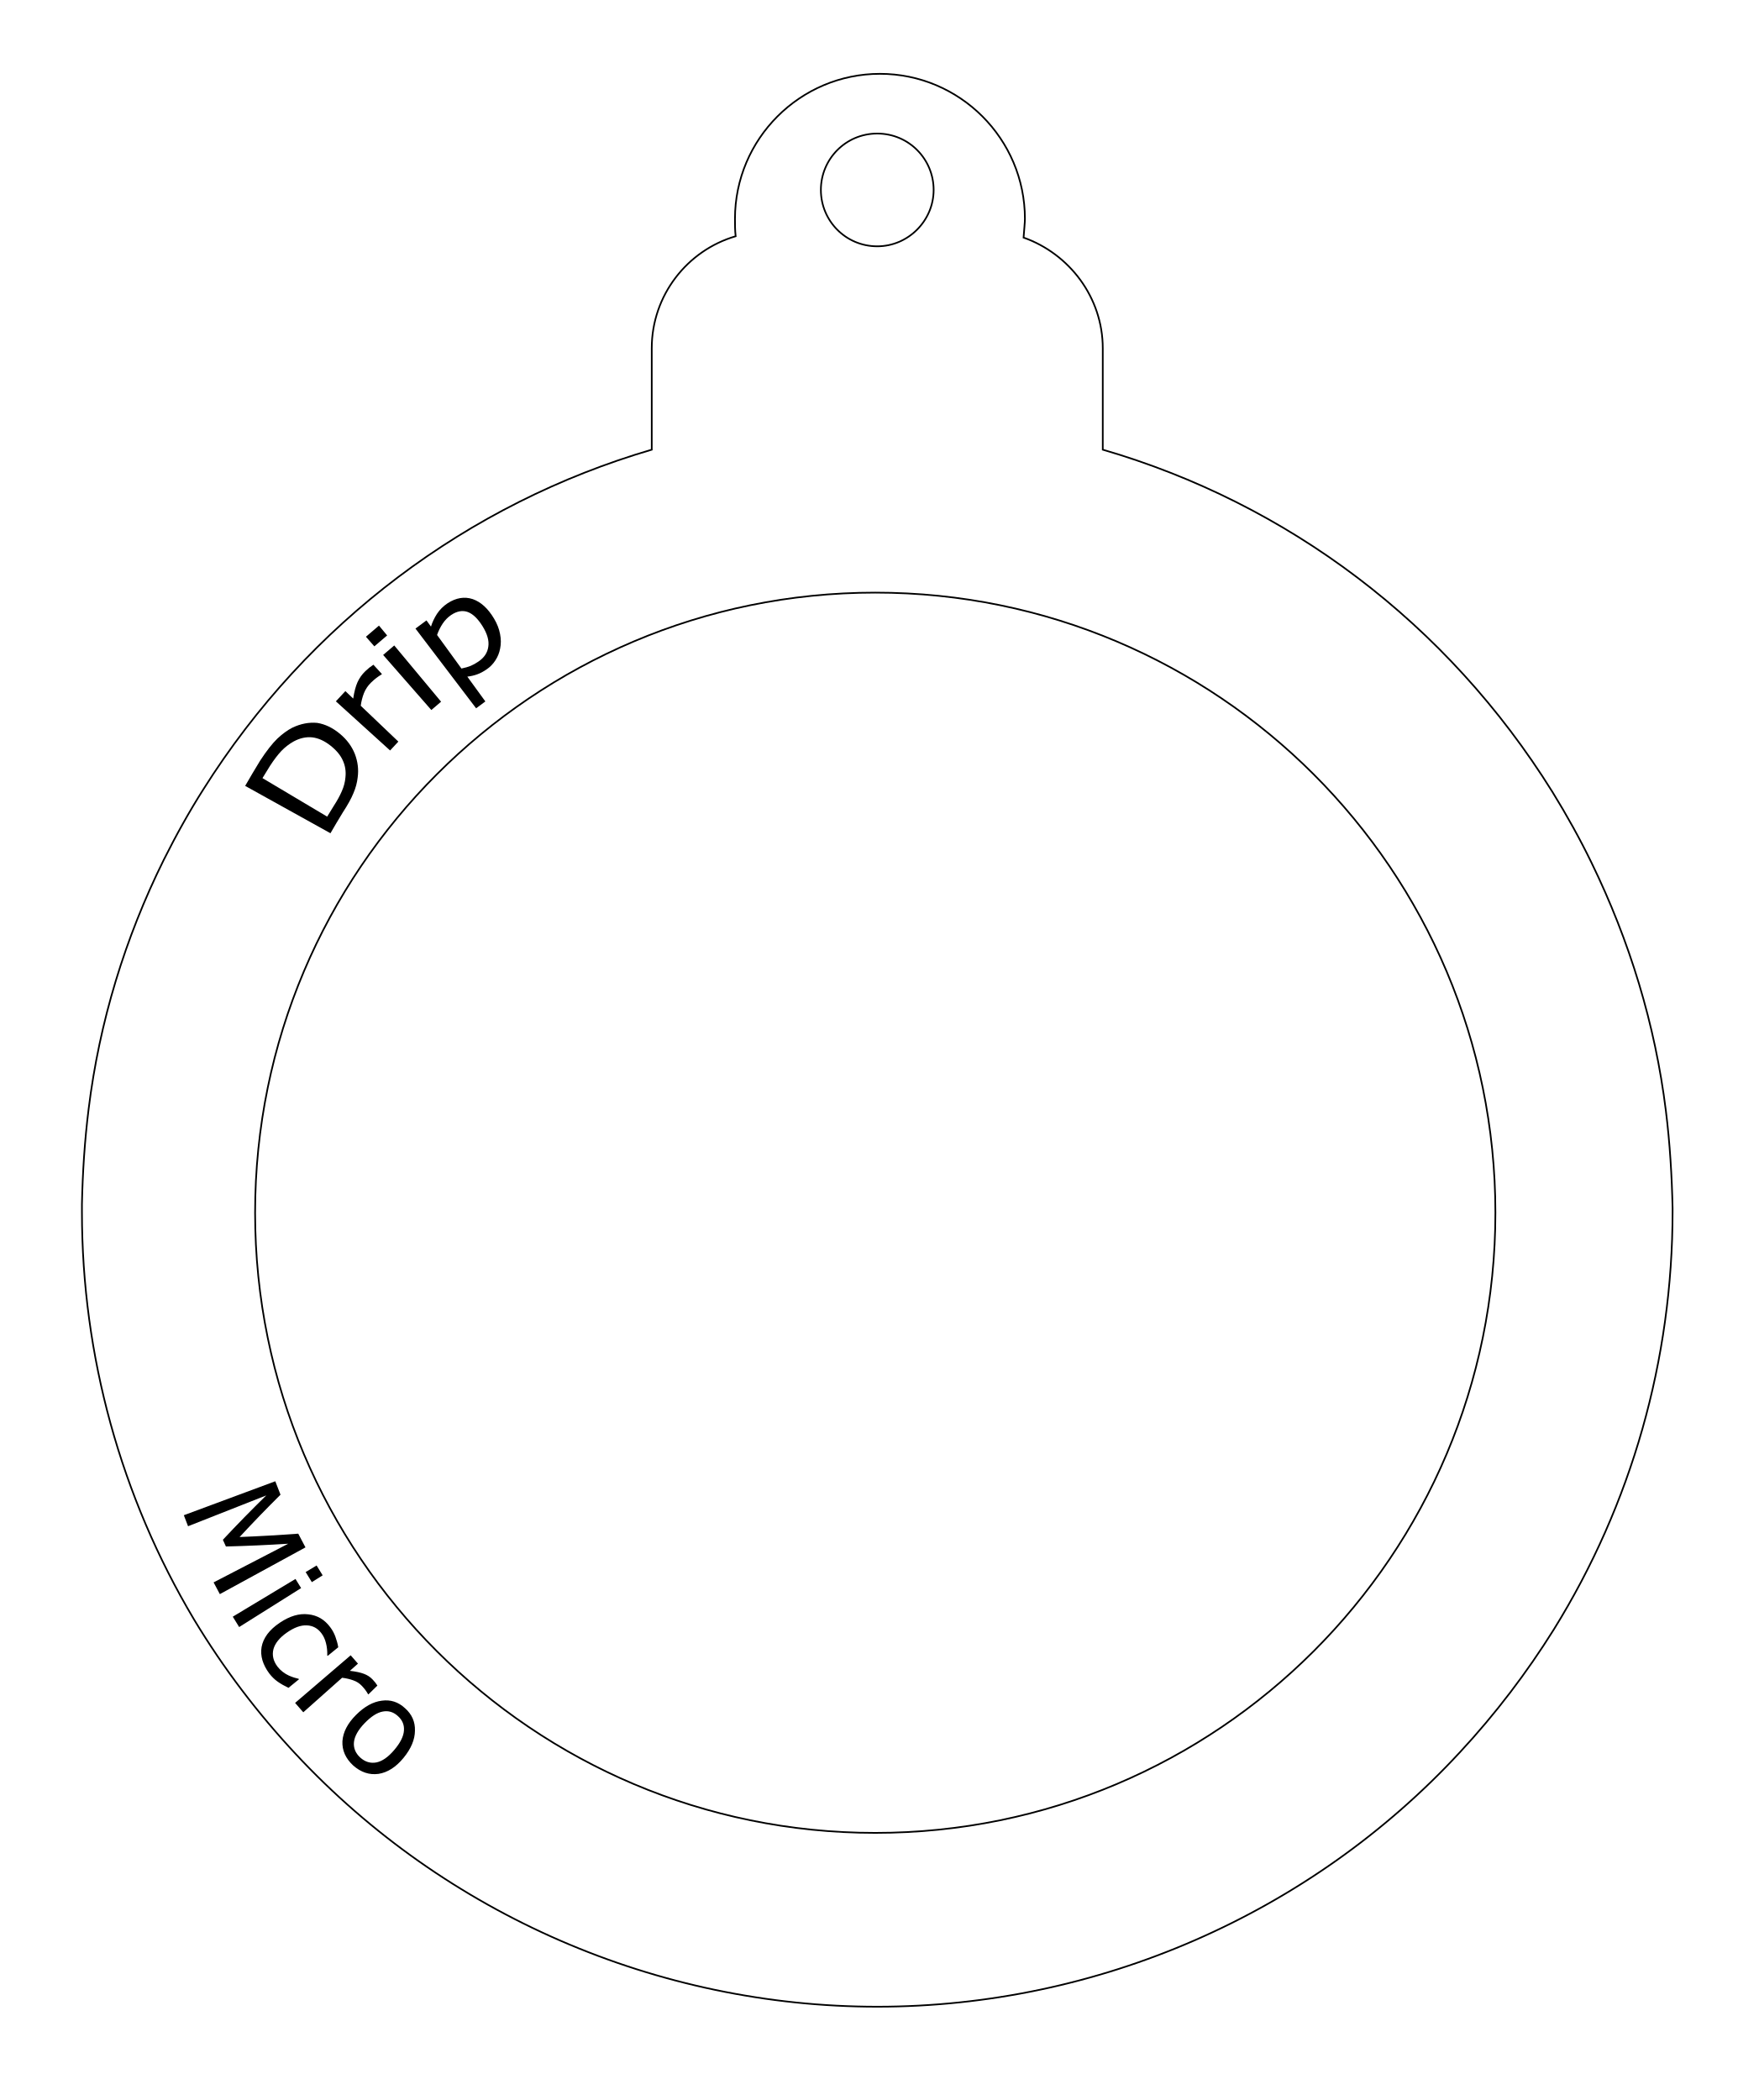
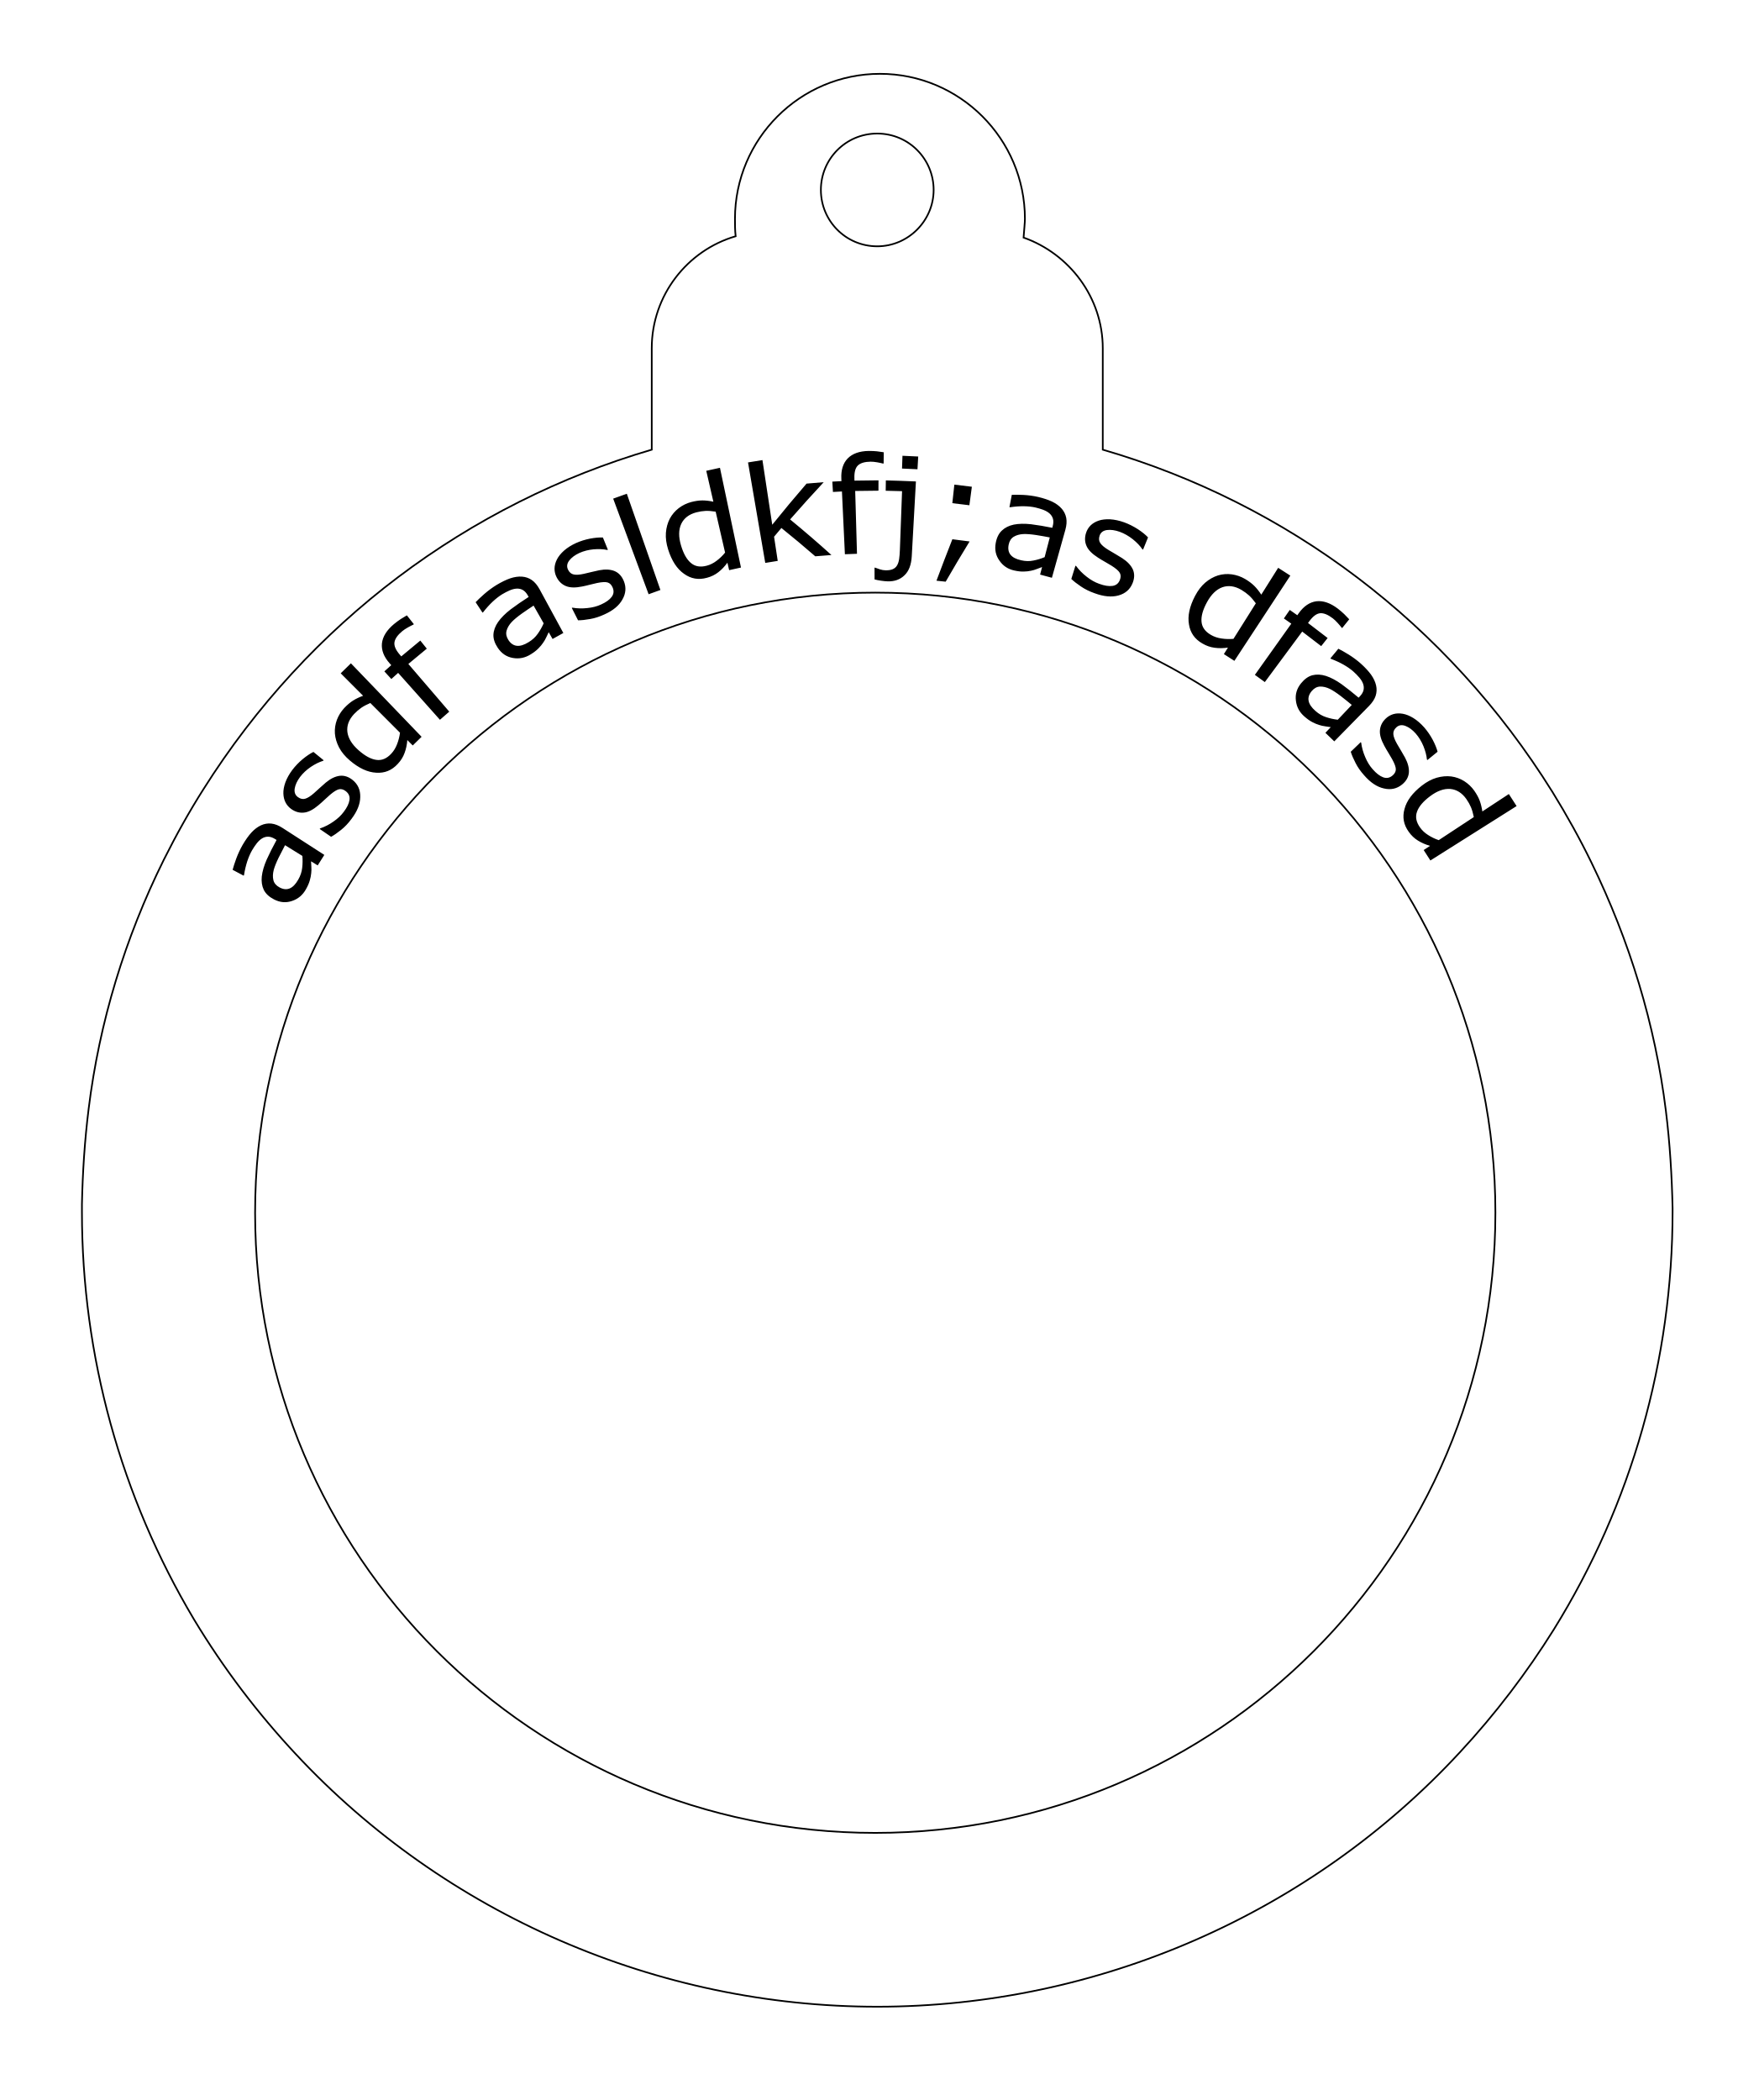
<svg xmlns="http://www.w3.org/2000/svg" width="259" height="313">
  <defs />
  <path fill="none" stroke="black" stroke-width="0.25" stroke-miterlimit="10" transform="matrix(1.00032 0 0 1.00032 0.00863647 0)" d="M248.2 165.5C246.6 152.6 242.8 140.2 237.1 128.5C235.4 125 233.4 121.4 231.3 118C215.6 92.8 191.8 75 164.3 67L164.3 51.9C164.3 44.3 159.3 37.8 152.5 35.4C152.6 34.1 152.7 33.1 152.7 32.6C152.7 20.7 143 11 131.1 11C119.2 11 109.5 20.7 109.5 32.6C109.5 33.5 109.5 34.3 109.6 35.2C102.4 37.3 97.1 44 97.1 51.9L97.1 67C69.8 75 46 92.7 30.3 117.6C28.2 120.9 26.2 124.5 24.4 128.1C18.6 139.8 14.8 152.3 13.2 165.2C12.6 170 12.3 174.8 12.2 179.4C12.2 179.8 12.2 180.2 12.2 180.6C12.2 202 18 223 28.9 241.3C33.3 248.6 38.4 255.3 44.1 261.4C66.4 285.3 98 299 130.7 299C163.5 299 195.2 285.2 217.5 261.1C222.8 255.4 227.5 249.2 231.5 242.8C243.1 224.1 249.2 202.6 249.2 180.5L249.2 180C249.1 175.3 248.8 170.3 248.2 165.5ZM130.7 19.9C135.4 19.9 139.1 23.7 139.1 28.3C139.1 32.9 135.3 36.7 130.7 36.7C126 36.7 122.3 32.9 122.3 28.3C122.3 23.7 126 19.9 130.7 19.9ZM130.4 273.1C79.4 273.1 38 231.7 38 180.7C38 129.7 79.4 88.3 130.4 88.3C181.4 88.3 222.8 129.7 222.8 180.7C222.8 231.7 181.4 273.1 130.4 273.1Z" />
  <defs />
  <text transform="matrix(1.00032 0 0 1.00032 0.00863647 0)" font-size="12" font-family="Segoe UI" x="" y="">
			
	</text>
  <defs />
  <text transform="matrix(1.00032 0 0 1.00032 0.00863647 0)" font-size="12" font-family="Segoe UI" x="" y="">
			
	</text>
  <defs />
  <text transform="matrix(1.00032 0 0 1.00032 0.00863647 0)" font-size="12" font-family="Segoe UI" x="" y="">
			
	</text>
  <defs />
  <text transform="matrix(1.00032 0 0 1.00032 0.00863647 0)" font-size="12" font-family="Segoe UI" x="" y="">
			
	</text>
-   <path d="M50.678 109.384Q52.2 110.655 52.884 112.358Q53.55 114.102 53.312 115.858Q53.182 117.061 52.667 118.247Q52.184 119.427 51.086 121.104Q50.141 122.647 49.253 124.193Q42.897 120.664 36.54 117.135Q37.623 115.248 38.772 113.371Q40.203 111.186 41.341 110.085Q42.503 109.001 43.581 108.456Q45.445 107.568 47.282 107.746Q49.051 108.027 50.678 109.384ZM49.237 111.116Q47.893 110.061 46.532 109.901Q45.166 109.761 43.771 110.51Q42.766 111.072 41.94 111.924Q41.13 112.784 40.25 114.14Q39.678 115.057 39.121 115.976Q43.942 118.846 48.763 121.716Q49.237 120.932 49.726 120.149Q50.506 118.949 50.94 117.941Q51.397 116.93 51.487 115.856Q51.631 114.504 51.094 113.342Q50.574 112.166 49.237 111.116ZM56.928 100.465Q56.887 100.502 56.846 100.54Q56.435 100.786 56.084 101.055Q55.734 101.324 55.301 101.738Q54.612 102.409 54.248 103.303Q53.898 104.195 53.767 105.19Q56.57 107.862 59.373 110.533Q58.751 111.194 58.142 111.857Q54.101 108.194 50.06 104.531Q50.762 103.767 51.477 103.007Q52.06 103.563 52.643 104.119Q52.868 102.622 53.28 101.688Q53.708 100.752 54.434 100.054Q54.839 99.671 55.039 99.518Q55.239 99.365 55.654 99.076Q56.291 99.77 56.928 100.465ZM57.701 94.71Q56.741 95.519 55.796 96.337Q55.168 95.622 54.54 94.906Q55.504 94.071 56.485 93.245Q57.093 93.978 57.701 94.71ZM65.742 104.586Q65.009 105.204 64.288 105.827Q60.696 101.723 57.105 97.618Q57.926 96.908 58.761 96.205Q62.251 100.396 65.742 104.586ZM73.635 92.201Q74.315 93.341 74.531 94.493Q74.757 95.64 74.542 96.666Q74.363 97.629 73.826 98.44Q73.303 99.252 72.489 99.795Q71.789 100.272 71.121 100.511Q70.456 100.754 69.653 100.851Q70.996 102.7 72.34 104.548Q71.647 105.058 70.963 105.572Q66.443 99.629 61.924 93.687Q62.738 93.075 63.563 92.469Q63.898 92.931 64.234 93.393Q64.534 92.419 65.129 91.492Q65.741 90.566 66.715 89.911Q68.603 88.689 70.451 89.293Q72.28 89.927 73.635 92.201ZM71.907 93.313Q70.861 91.641 69.709 91.214Q68.548 90.799 67.247 91.657Q66.519 92.151 65.985 92.936Q65.464 93.723 65.141 94.641Q66.958 97.142 68.775 99.642Q69.621 99.466 70.159 99.242Q70.698 99.02 71.294 98.611Q72.596 97.742 72.778 96.391Q72.986 95.035 71.907 93.313Z" />
-   <path d="M32.766 237.601Q32.295 236.727 31.835 235.851Q37.398 232.969 42.96 230.088Q38.336 230.382 33.672 230.501Q33.443 230.001 33.218 229.5Q36.392 226.106 39.684 222.887Q33.856 225.185 28.028 227.482Q27.709 226.661 27.399 225.84Q34.215 223.309 41.031 220.778Q41.411 221.779 41.808 222.781Q38.705 225.855 35.711 229.09Q40.099 228.917 44.453 228.59Q44.981 229.612 45.529 230.633Q39.148 234.117 32.766 237.601ZM46.479 235.814Q46.011 235.063 45.554 234.311Q46.37 233.821 47.187 233.331Q47.633 234.065 48.09 234.799Q47.284 235.306 46.479 235.814ZM35.645 242.508Q35.165 241.736 34.694 240.963Q39.367 238.15 44.04 235.338Q44.456 236.02 44.88 236.701Q40.262 239.604 35.645 242.508ZM42.997 251.569Q42.082 251.135 41.381 250.644Q40.685 250.148 40.126 249.417Q39.427 248.482 39.117 247.47Q38.819 246.457 38.99 245.476Q39.167 244.495 39.84 243.573Q40.519 242.659 41.71 241.859Q43.931 240.366 45.945 240.613Q47.954 240.816 49.219 242.531Q49.717 243.182 49.997 243.97Q50.288 244.76 50.414 245.52Q49.623 246.165 48.832 246.81Q48.804 246.776 48.776 246.741Q48.805 245.735 48.58 244.885Q48.367 244.038 47.908 243.436Q47.075 242.316 45.737 242.258Q44.396 242.182 42.734 243.349Q41.119 244.482 40.756 245.802Q40.414 247.137 41.349 248.395Q41.677 248.827 42.136 249.183Q42.597 249.536 43.059 249.743Q43.462 249.921 43.855 250.045Q44.249 250.167 44.504 250.218Q44.534 250.254 44.564 250.291Q43.78 250.93 42.997 251.569ZM54.903 252.55Q54.872 252.519 54.842 252.487Q54.655 252.156 54.446 251.878Q54.24 251.599 53.916 251.259Q53.399 250.709 52.646 250.449Q51.89 250.177 50.99 250.065Q48.097 252.639 45.204 255.213Q44.589 254.515 43.983 253.814Q48.125 250.266 52.267 246.718Q52.807 247.341 53.353 247.962Q52.752 248.498 52.15 249.033Q53.468 249.185 54.23 249.474Q54.995 249.756 55.516 250.306Q55.806 250.608 55.919 250.76Q56.033 250.912 56.248 251.23Q55.575 251.89 54.903 252.55ZM60.139 262.014Q58.447 264.075 56.416 264.392Q54.369 264.672 52.638 263.138Q50.938 261.563 51.036 259.517Q51.179 257.491 53.064 255.606Q54.949 253.72 56.911 253.482Q58.859 253.207 60.369 254.606Q61.907 255.969 61.846 257.953Q61.831 259.953 60.139 262.014ZM58.744 260.847Q60.119 259.234 60.204 257.95Q60.307 256.672 59.306 255.778Q58.31 254.862 57.059 255.1Q55.801 255.323 54.331 256.849Q52.908 258.326 52.755 259.646Q52.621 260.974 53.7 261.966Q54.783 262.933 56.096 262.686Q57.401 262.423 58.744 260.847Z" />
+   <path d="M48.339 127.422Q47.841 128.203 47.35 128.987Q46.856 128.681 46.362 128.376Q46.372 128.675 46.404 129.192Q46.44 129.708 46.386 130.138Q46.342 130.652 46.167 131.247Q45.997 131.842 45.598 132.542Q44.88 133.836 43.53 134.283Q42.181 134.75 40.838 134.054Q39.737 133.483 39.316 132.631Q38.903 131.774 39.016 130.638Q39.148 129.489 39.756 128.102Q40.386 126.72 41.222 125.194Q41.102 125.119 40.981 125.045Q40.45 124.716 39.974 124.706Q39.498 124.697 39.062 124.962Q38.646 125.216 38.268 125.696Q37.893 126.178 37.561 126.748Q37.163 127.441 36.848 128.39Q36.543 129.339 36.368 130.425Q36.343 130.472 36.318 130.519Q35.495 130.081 34.671 129.644Q34.824 129.047 35.212 127.967Q35.613 126.888 36.163 125.927Q36.818 124.809 37.476 124.083Q38.14 123.364 38.9 123.011Q39.647 122.67 40.441 122.751Q41.233 122.837 42.119 123.409Q45.229 125.415 48.339 127.422ZM45.066 127.574Q43.775 126.774 42.484 125.975Q42.056 126.767 41.514 127.861Q40.987 128.958 40.798 129.663Q40.583 130.504 40.748 131.185Q40.918 131.862 41.647 132.258Q42.471 132.706 43.166 132.422Q43.861 132.145 44.447 131.111Q44.944 130.255 45.039 129.356Q45.145 128.454 45.066 127.574ZM52.584 116.279Q53.738 117.228 53.692 118.804Q53.673 120.371 52.378 122.069Q51.661 123.041 50.838 123.692Q50.02 124.353 49.349 124.723Q48.5 124.14 47.651 123.557Q47.679 123.516 47.707 123.475Q48.751 123.118 49.692 122.457Q50.639 121.809 51.228 121.013Q51.97 120.035 52.086 119.246Q52.21 118.456 51.551 117.935Q51.045 117.535 50.545 117.633Q50.045 117.734 49.187 118.465Q48.87 118.738 48.381 119.195Q47.894 119.656 47.463 120.014Q46.275 121.019 45.307 121.116Q44.338 121.221 43.453 120.613Q42.897 120.232 42.578 119.645Q42.262 119.055 42.235 118.277Q42.209 117.519 42.537 116.601Q42.875 115.685 43.571 114.752Q44.231 113.886 45.105 113.153Q45.985 112.431 46.714 112.072Q47.475 112.692 48.236 113.312Q48.202 113.353 48.169 113.394Q47.285 113.666 46.321 114.308Q45.363 114.961 44.72 115.807Q44.06 116.693 43.923 117.534Q43.794 118.373 44.414 118.816Q44.962 119.208 45.502 119.042Q46.037 118.887 46.79 118.225Q47.208 117.861 47.706 117.396Q48.206 116.935 48.557 116.642Q49.628 115.755 50.643 115.631Q51.663 115.523 52.584 116.279ZM62.835 109.817Q62.172 110.46 61.516 111.11Q61.112 110.706 60.709 110.301Q60.628 111.352 60.296 112.237Q59.974 113.123 59.283 113.857Q57.964 115.301 56.071 115.171Q54.165 115.076 52.138 113.345Q51.083 112.444 50.538 111.415Q50 110.38 49.913 109.321Q49.846 108.279 50.213 107.287Q50.593 106.295 51.316 105.521Q51.979 104.824 52.625 104.416Q53.273 104.013 54.118 103.702Q52.448 102.03 50.779 100.358Q51.536 99.608 52.301 98.865Q57.568 104.341 62.835 109.817ZM59.618 109.21Q57.407 106.995 55.195 104.78Q54.385 105.125 53.843 105.496Q53.303 105.871 52.775 106.423Q51.614 107.665 51.773 109.085Q51.951 110.497 53.426 111.806Q54.879 113.097 56.09 113.258Q57.296 113.433 58.31 112.338Q58.858 111.76 59.176 110.931Q59.502 110.102 59.618 109.21ZM61.684 93.034Q61.641 93.068 61.597 93.103Q61.272 93.249 60.78 93.525Q60.288 93.803 59.96 94.071Q58.921 94.934 58.794 95.725Q58.674 96.515 59.565 97.552Q59.686 97.693 59.807 97.833Q61.217 96.642 62.645 95.477Q63.128 96.079 63.611 96.68Q62.227 97.809 60.861 98.962Q63.911 102.515 66.96 106.069Q66.263 106.672 65.572 107.283Q62.456 103.787 59.341 100.291Q58.833 100.747 58.328 101.206Q57.807 100.637 57.286 100.067Q57.799 99.602 58.314 99.139Q58.194 99.005 58.074 98.87Q56.781 97.419 56.923 95.907Q57.087 94.389 58.708 93.027Q59.26 92.575 59.74 92.261Q60.222 91.95 60.642 91.716Q61.163 92.375 61.684 93.034ZM83.963 94.345Q83.158 94.787 82.356 95.238Q82.069 94.733 81.782 94.228Q81.648 94.495 81.43 94.964Q81.215 95.433 80.962 95.784Q80.677 96.214 80.239 96.653Q79.803 97.095 79.115 97.52Q77.856 98.318 76.449 98.069Q75.049 97.83 74.202 96.575Q73.508 95.547 73.542 94.601Q73.585 93.653 74.237 92.704Q74.91 91.753 76.115 90.822Q77.333 89.909 78.795 88.972Q78.725 88.849 78.655 88.726Q78.346 88.183 77.934 87.945Q77.521 87.709 77.012 87.732Q76.526 87.755 75.964 87.996Q75.403 88.24 74.837 88.582Q74.153 89.002 73.416 89.688Q72.687 90.38 72.005 91.256Q71.96 91.285 71.916 91.314Q71.402 90.536 70.888 89.758Q71.312 89.305 72.18 88.535Q73.056 87.775 74.003 87.192Q75.117 86.523 76.041 86.201Q76.967 85.889 77.8 85.945Q78.616 86.005 79.271 86.458Q79.923 86.915 80.427 87.841Q82.195 91.093 83.963 94.345ZM81.029 92.903Q80.279 91.583 79.528 90.263Q78.775 90.751 77.777 91.451Q76.786 92.163 76.28 92.694Q75.683 93.332 75.499 94.011Q75.32 94.689 75.771 95.386Q76.28 96.174 77.03 96.254Q77.777 96.341 78.792 95.71Q79.64 95.196 80.155 94.452Q80.678 93.712 81.029 92.903ZM92.983 86.624Q93.541 88.01 92.763 89.363Q92.011 90.722 90.078 91.581Q88.989 92.088 87.957 92.263Q86.923 92.451 86.155 92.454Q85.689 91.535 85.224 90.616Q85.268 90.593 85.313 90.571Q86.402 90.758 87.544 90.629Q88.682 90.517 89.575 90.104Q90.686 89.606 91.159 88.973Q91.639 88.342 91.311 87.569Q91.059 86.976 90.578 86.82Q90.095 86.667 89.002 86.892Q88.596 86.977 87.951 87.142Q87.306 87.311 86.759 87.418Q85.236 87.728 84.34 87.349Q83.437 86.978 82.952 86.019Q82.648 85.418 82.65 84.75Q82.656 84.08 83.007 83.383Q83.348 82.706 84.075 82.059Q84.808 81.419 85.86 80.937Q86.846 80.498 87.953 80.279Q89.058 80.074 89.859 80.114Q90.229 81.023 90.6 81.932Q90.551 81.951 90.503 81.971Q89.608 81.781 88.468 81.876Q87.325 81.984 86.363 82.414Q85.365 82.872 84.844 83.543Q84.329 84.217 84.66 84.903Q84.953 85.51 85.506 85.623Q86.048 85.744 87.022 85.527Q87.56 85.41 88.216 85.243Q88.87 85.081 89.314 84.994Q90.663 84.737 91.603 85.119Q92.539 85.519 92.983 86.624ZM98.431 87.937Q97.551 88.249 96.672 88.57Q94.032 81.445 91.391 74.321Q92.407 73.95 93.424 73.59Q95.928 80.763 98.431 87.937ZM110.438 84.591Q109.556 84.781 108.673 84.981Q108.545 84.424 108.417 83.867Q107.805 84.713 107.066 85.284Q106.332 85.862 105.366 86.116Q103.491 86.639 101.954 85.526Q100.384 84.438 99.581 81.895Q99.164 80.573 99.248 79.411Q99.342 78.247 99.831 77.303Q100.326 76.383 101.162 75.737Q102.006 75.098 103.023 74.826Q103.946 74.589 104.702 74.587Q105.455 74.591 106.324 74.779Q105.794 72.476 105.264 70.172Q106.285 69.942 107.305 69.723Q108.871 77.157 110.438 84.591ZM108.07 82.363Q107.368 79.313 106.666 76.263Q105.809 76.123 105.161 76.149Q104.512 76.179 103.779 76.365Q102.147 76.8 101.533 78.088Q100.937 79.379 101.494 81.271Q102.043 83.136 102.983 83.915Q103.911 84.702 105.343 84.314Q106.107 84.116 106.806 83.583Q107.511 83.056 108.07 82.363ZM123.92 82.723Q122.718 82.812 121.511 82.916Q119.047 80.773 116.463 78.695Q115.913 79.345 115.37 79.998Q115.643 81.799 115.916 83.6Q114.987 83.745 114.057 83.9Q112.773 76.412 111.488 68.923Q112.564 68.744 113.638 68.576Q114.369 73.394 115.099 78.212Q117.589 75.115 120.21 72.082Q121.494 71.967 122.773 71.868Q120.211 74.614 117.762 77.421Q120.933 80.023 123.92 82.723ZM131.699 69.088Q131.645 69.088 131.591 69.087Q131.257 68.997 130.718 68.902Q130.179 68.809 129.769 68.811Q128.459 68.827 127.879 69.362Q127.303 69.9 127.343 71.267Q127.348 71.452 127.354 71.638Q129.149 71.6 130.934 71.593Q130.931 72.364 130.928 73.136Q129.2 73.143 127.462 73.178Q127.595 77.859 127.729 82.54Q126.829 82.569 125.927 82.608Q125.707 77.93 125.486 73.253Q124.816 73.286 124.145 73.324Q124.099 72.554 124.053 71.784Q124.734 71.746 125.414 71.711Q125.405 71.531 125.397 71.35Q125.305 69.409 126.346 68.325Q127.403 67.25 129.462 67.212Q130.153 67.208 130.705 67.266Q131.258 67.327 131.717 67.409Q131.708 68.249 131.699 69.088ZM136.745 69.943Q135.591 69.883 134.441 69.836Q134.475 68.885 134.509 67.933Q135.679 67.981 136.854 68.042Q136.8 68.993 136.745 69.943ZM135.892 82.914Q135.786 84.825 134.8 85.753Q133.837 86.691 132.301 86.648Q131.936 86.642 131.341 86.556Q130.747 86.475 130.348 86.358Q130.347 85.484 130.345 84.609Q130.392 84.609 130.438 84.609Q130.697 84.717 131.135 84.856Q131.573 84.996 131.989 85.002Q132.657 85.015 133.071 84.83Q133.488 84.647 133.707 84.263Q133.928 83.88 134.009 83.33Q134.092 82.781 134.121 81.991Q134.284 77.599 134.446 73.208Q133.225 73.17 132.009 73.145Q132.02 72.374 132.031 71.603Q134.264 71.657 136.513 71.759Q136.203 77.336 135.892 82.914ZM144.481 75.306Q143.209 75.144 141.939 74.998Q142.09 73.614 142.241 72.231Q143.544 72.381 144.85 72.548Q144.666 73.927 144.481 75.306ZM144.512 80.703Q142.682 83.684 140.948 86.698Q140.26 86.623 139.574 86.554Q140.73 83.457 141.944 80.374Q143.226 80.529 144.512 80.703ZM156.78 86.117Q155.901 85.875 155.021 85.641Q155.168 85.079 155.314 84.517Q155.035 84.616 154.558 84.801Q154.083 84.989 153.664 85.067Q153.169 85.178 152.561 85.19Q151.955 85.206 151.188 85.035Q149.775 84.738 148.979 83.585Q148.135 82.434 148.405 80.945Q148.626 79.725 149.329 79.074Q150.011 78.424 151.103 78.191Q152.214 77.974 153.686 78.138Q155.163 78.326 156.837 78.667Q156.873 78.53 156.909 78.393Q157.066 77.788 156.939 77.331Q156.811 76.875 156.437 76.538Q156.079 76.218 155.52 76.001Q154.96 75.787 154.331 75.641Q153.568 75.47 152.59 75.453Q151.617 75.446 150.554 75.604Q150.503 75.594 150.452 75.585Q150.627 74.669 150.803 73.753Q151.403 73.72 152.522 73.767Q153.646 73.827 154.703 74.064Q155.939 74.354 156.81 74.764Q157.678 75.182 158.228 75.802Q158.765 76.412 158.917 77.193Q159.064 77.974 158.779 78.99Q157.78 82.553 156.78 86.117ZM155.698 83.042Q156.081 81.573 156.463 80.103Q155.595 79.931 154.413 79.742Q153.234 79.568 152.52 79.599Q151.672 79.646 151.083 80.006Q150.498 80.371 150.335 81.184Q150.15 82.103 150.611 82.681Q151.067 83.261 152.2 83.509Q153.144 83.727 154.015 83.549Q154.892 83.38 155.698 83.042ZM168.795 86.941Q168.225 88.322 166.72 88.746Q165.191 89.177 163.15 88.422Q161.992 88.016 161.115 87.416Q160.231 86.826 159.673 86.291Q159.98 85.308 160.286 84.324Q160.335 84.339 160.383 84.354Q161.041 85.25 161.963 85.96Q162.876 86.679 163.824 87.014Q164.999 87.444 165.8 87.329Q166.606 87.221 166.911 86.438Q167.145 85.838 166.897 85.386Q166.647 84.934 165.676 84.32Q165.315 84.095 164.722 83.757Q164.128 83.423 163.652 83.114Q162.321 82.267 161.937 81.368Q161.543 80.471 161.864 79.446Q162.065 78.802 162.535 78.326Q163.009 77.851 163.753 77.598Q164.477 77.353 165.464 77.402Q166.454 77.46 167.57 77.859Q168.612 78.244 169.591 78.873Q170.563 79.512 171.107 80.1Q170.737 81.009 170.367 81.918Q170.319 81.898 170.27 81.879Q169.759 81.116 168.84 80.373Q167.912 79.64 166.896 79.266Q165.837 78.889 164.981 79.001Q164.13 79.121 163.889 79.843Q163.675 80.483 163.999 80.952Q164.311 81.419 165.18 81.95Q165.66 82.246 166.262 82.59Q166.862 82.938 167.254 83.191Q168.443 83.966 168.858 84.9Q169.248 85.839 168.795 86.941ZM183.978 98.499Q183.196 97.992 182.411 97.492Q182.715 97.008 183.019 96.525Q181.972 96.677 181.029 96.547Q180.088 96.427 179.215 95.914Q177.507 94.947 177.21 93.072Q176.876 91.193 178.111 88.831Q178.754 87.602 179.635 86.84Q180.524 86.085 181.537 85.764Q182.54 85.466 183.591 85.605Q184.646 85.755 185.568 86.291Q186.4 86.785 186.947 87.327Q187.49 87.872 187.986 88.631Q189.245 86.631 190.504 84.631Q191.412 85.208 192.315 85.795Q188.147 92.147 183.978 98.499ZM183.841 95.219Q185.508 92.57 187.175 89.921Q186.653 89.204 186.166 88.755Q185.675 88.31 185.015 87.915Q183.537 87.056 182.185 87.526Q180.847 88.013 179.9 89.743Q178.966 91.448 179.08 92.665Q179.181 93.881 180.48 94.629Q181.17 95.036 182.054 95.164Q182.94 95.301 183.841 95.219ZM200.042 93.613Q199.999 93.578 199.956 93.543Q199.741 93.259 199.363 92.841Q198.982 92.424 198.648 92.164Q197.578 91.345 196.781 91.399Q195.986 91.459 195.173 92.558Q195.063 92.707 194.953 92.857Q196.422 93.962 197.875 95.094Q197.395 95.699 196.916 96.303Q195.51 95.207 194.087 94.136Q191.301 97.899 188.515 101.663Q187.776 101.121 187.032 100.587Q189.747 96.771 192.462 92.956Q191.909 92.565 191.353 92.178Q191.793 91.543 192.232 90.909Q192.795 91.302 193.356 91.699Q193.461 91.552 193.566 91.404Q194.693 89.821 196.193 89.619Q197.704 89.438 199.388 90.711Q199.95 91.148 200.363 91.546Q200.774 91.947 201.095 92.304Q200.569 92.959 200.042 93.613ZM198.867 110.499Q198.208 109.858 197.544 109.225Q197.943 108.802 198.342 108.38Q198.047 108.33 197.536 108.26Q197.026 108.193 196.617 108.055Q196.125 107.91 195.579 107.621Q195.033 107.337 194.431 106.807Q193.311 105.846 193.148 104.435Q192.962 103.021 193.915 101.845Q194.696 100.881 195.614 100.641Q196.537 100.408 197.625 100.746Q198.722 101.105 199.954 101.977Q201.175 102.868 202.494 103.987Q202.591 103.884 202.688 103.781Q203.118 103.327 203.225 102.864Q203.33 102.4 203.161 101.922Q202.998 101.465 202.606 101Q202.212 100.538 201.723 100.099Q201.126 99.572 200.262 99.074Q199.396 98.586 198.369 98.197Q198.327 98.163 198.286 98.129Q198.881 97.41 199.475 96.692Q200.028 96.961 201.007 97.558Q201.981 98.166 202.809 98.896Q203.767 99.759 204.341 100.546Q204.908 101.337 205.097 102.149Q205.277 102.946 205.035 103.705Q204.789 104.462 204.051 105.215Q201.459 107.857 198.867 110.499ZM199.388 107.273Q200.431 106.169 201.474 105.066Q200.789 104.49 199.832 103.744Q198.868 103.011 198.218 102.685Q197.439 102.307 196.74 102.332Q196.043 102.363 195.508 102.997Q194.904 103.714 195.041 104.451Q195.171 105.187 196.062 105.966Q196.797 106.622 197.656 106.894Q198.514 107.175 199.388 107.273ZM208.956 116.942Q207.793 117.88 206.259 117.516Q204.727 117.18 203.323 115.563Q202.511 114.662 202.037 113.72Q201.55 112.782 201.321 112.047Q202.063 111.332 202.805 110.618Q202.84 110.654 202.875 110.69Q203.018 111.789 203.479 112.849Q203.926 113.911 204.589 114.651Q205.4 115.578 206.15 115.853Q206.899 116.134 207.543 115.594Q208.036 115.18 208.041 114.67Q208.043 114.16 207.499 113.17Q207.295 112.803 206.944 112.229Q206.589 111.657 206.324 111.161Q205.574 109.789 205.673 108.819Q205.762 107.845 206.536 107.101Q207.022 106.634 207.662 106.441Q208.305 106.252 209.076 106.385Q209.826 106.516 210.661 107.026Q211.494 107.545 212.27 108.419Q212.986 109.242 213.529 110.248Q214.059 111.257 214.263 112.044Q213.502 112.664 212.741 113.284Q212.707 113.242 212.674 113.201Q212.586 112.28 212.152 111.206Q211.704 110.133 211.004 109.33Q210.266 108.502 209.468 108.196Q208.67 107.897 208.111 108.414Q207.616 108.872 207.671 109.436Q207.716 109.992 208.216 110.867Q208.489 111.351 208.845 111.934Q209.197 112.519 209.414 112.923Q210.066 114.152 209.984 115.172Q209.883 116.193 208.956 116.942ZM213.191 128.253Q212.691 127.468 212.189 126.698Q212.666 126.384 213.143 126.07Q212.135 125.786 211.338 125.287Q210.539 124.797 209.963 123.978Q208.821 122.401 209.333 120.577Q209.813 118.731 211.918 117.096Q213.013 116.245 214.131 115.919Q215.253 115.6 216.306 115.728Q217.339 115.87 218.234 116.427Q219.125 116.995 219.734 117.855Q220.279 118.639 220.545 119.35Q220.806 120.061 220.935 120.945Q222.91 119.646 224.884 118.348Q225.463 119.237 226.041 120.143Q219.616 124.198 213.191 128.253ZM214.433 125.222Q217.048 123.502 219.663 121.782Q219.493 120.925 219.241 120.324Q218.986 119.723 218.554 119.099Q217.578 117.72 216.158 117.592Q214.742 117.484 213.161 118.664Q211.604 119.826 211.199 120.978Q210.782 122.121 211.646 123.329Q212.098 123.979 212.843 124.452Q213.586 124.934 214.433 125.222Z" />
</svg>
